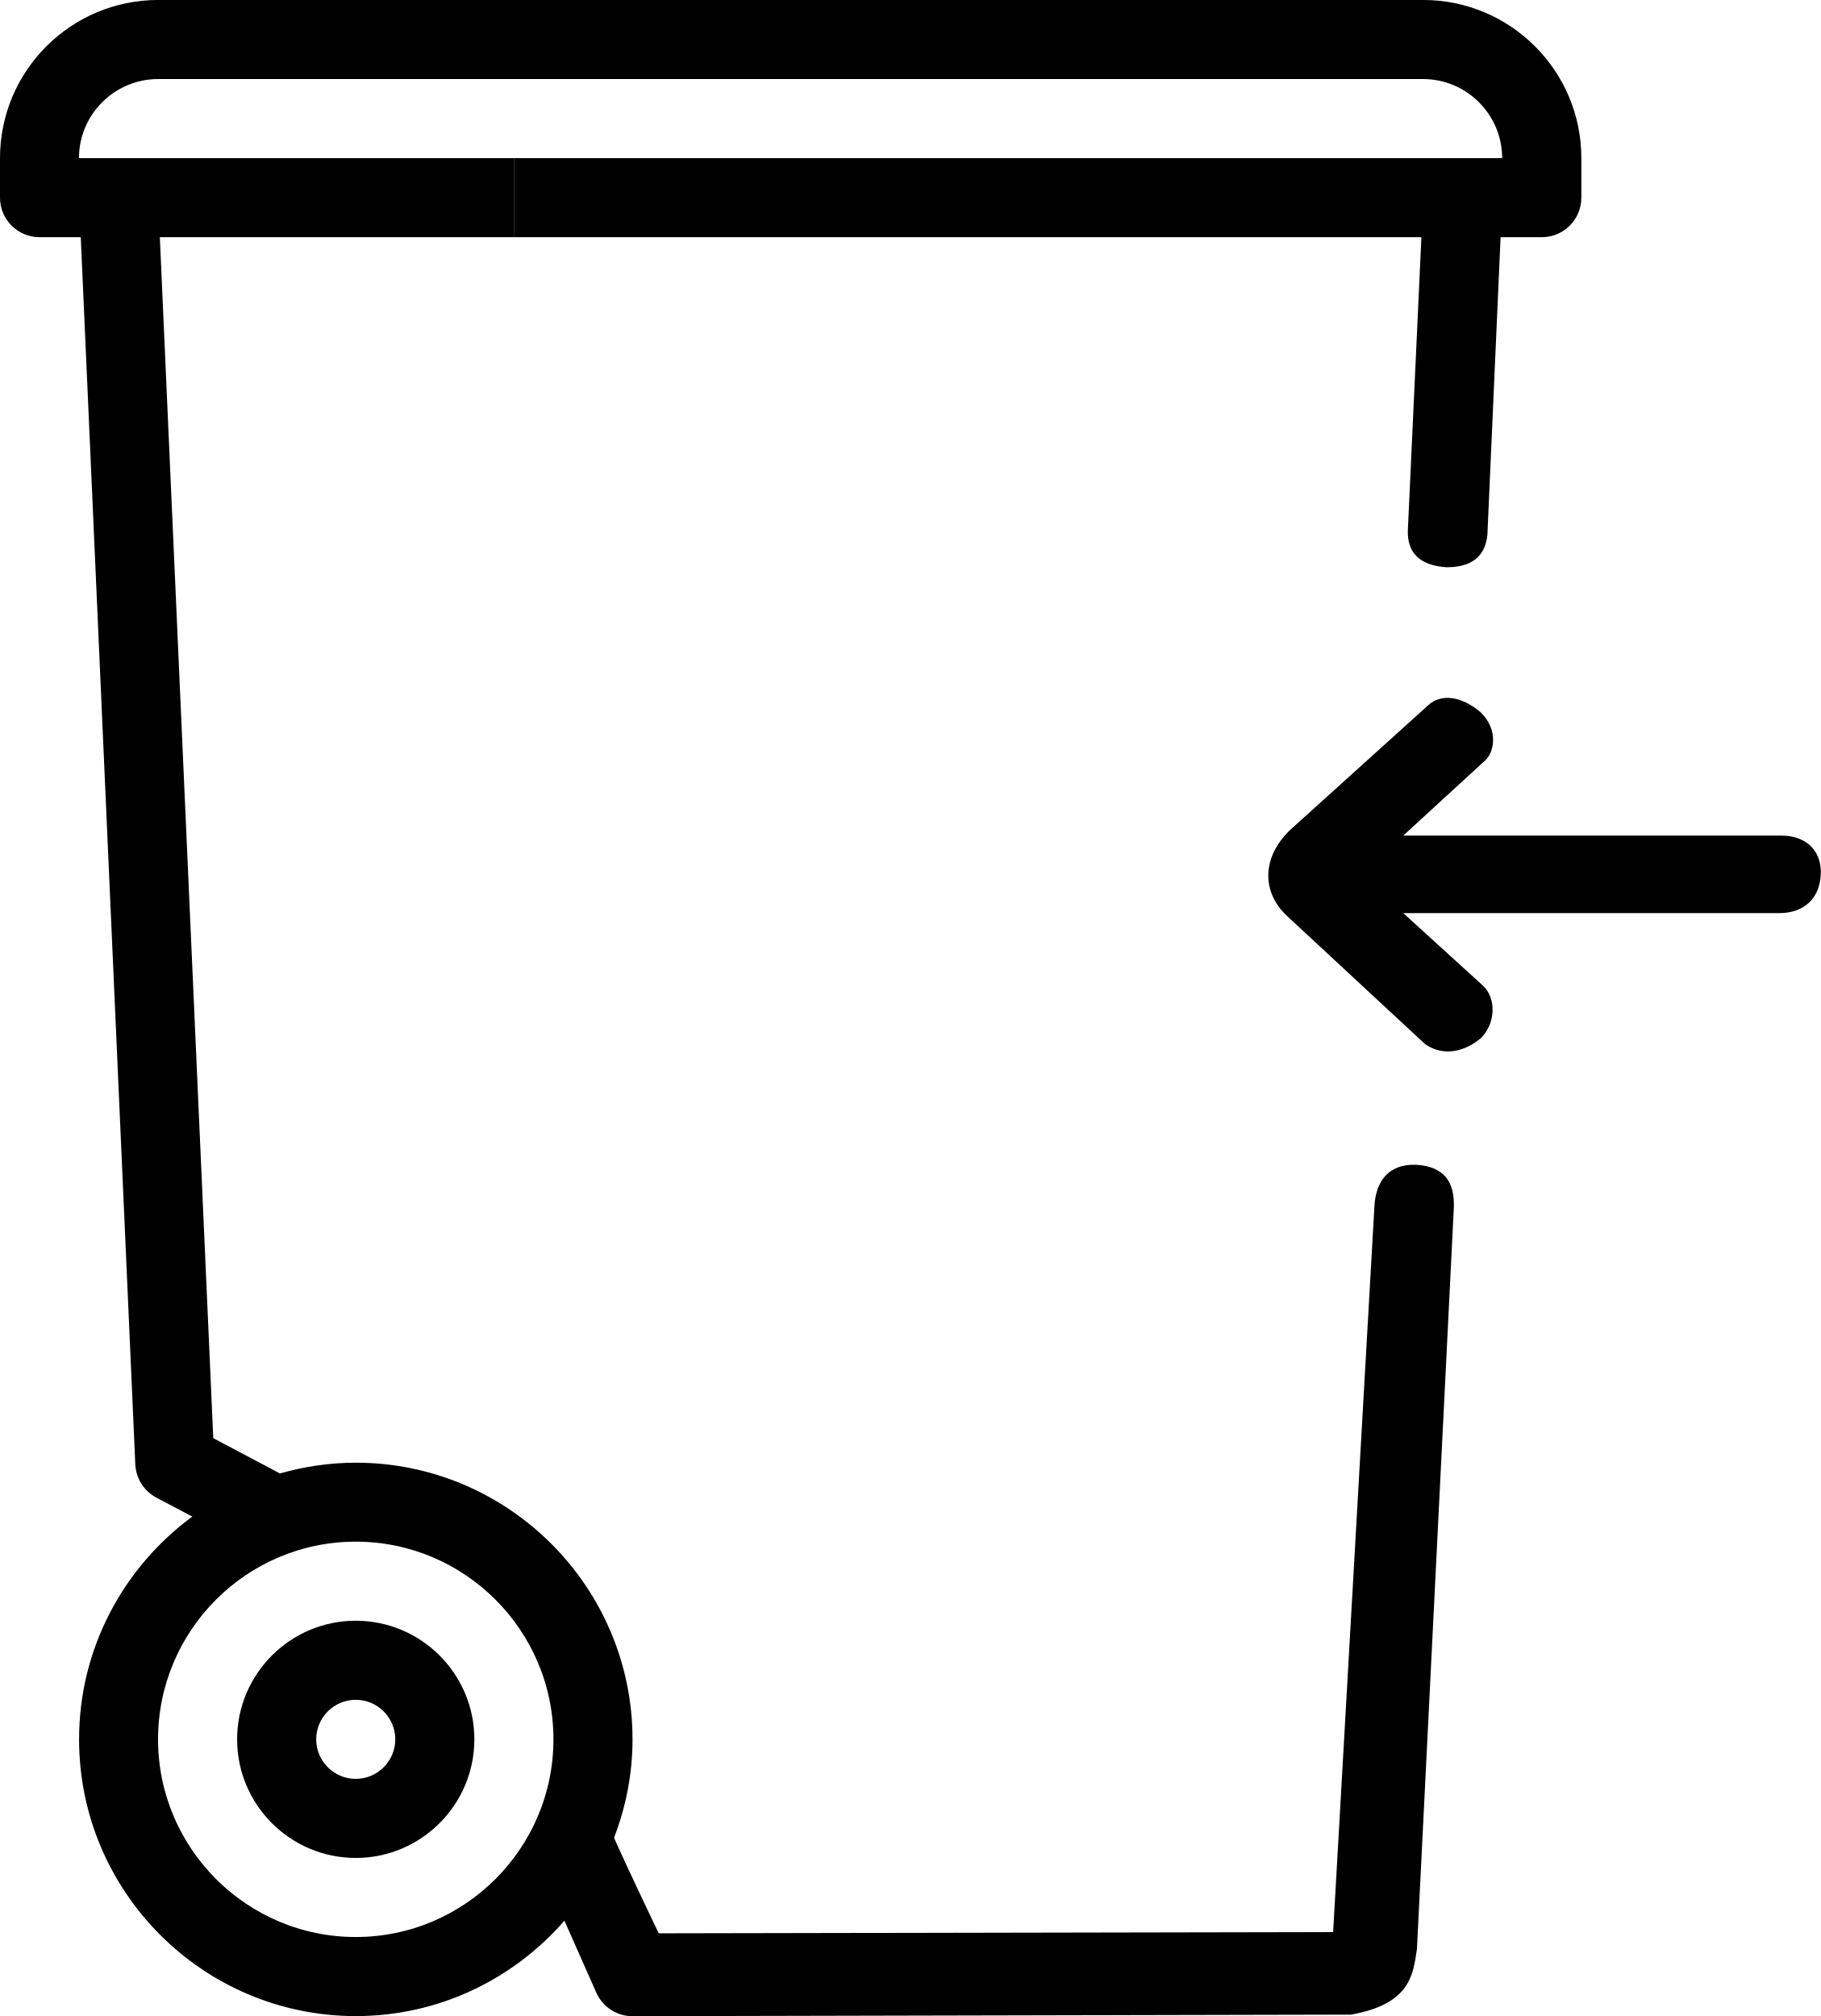
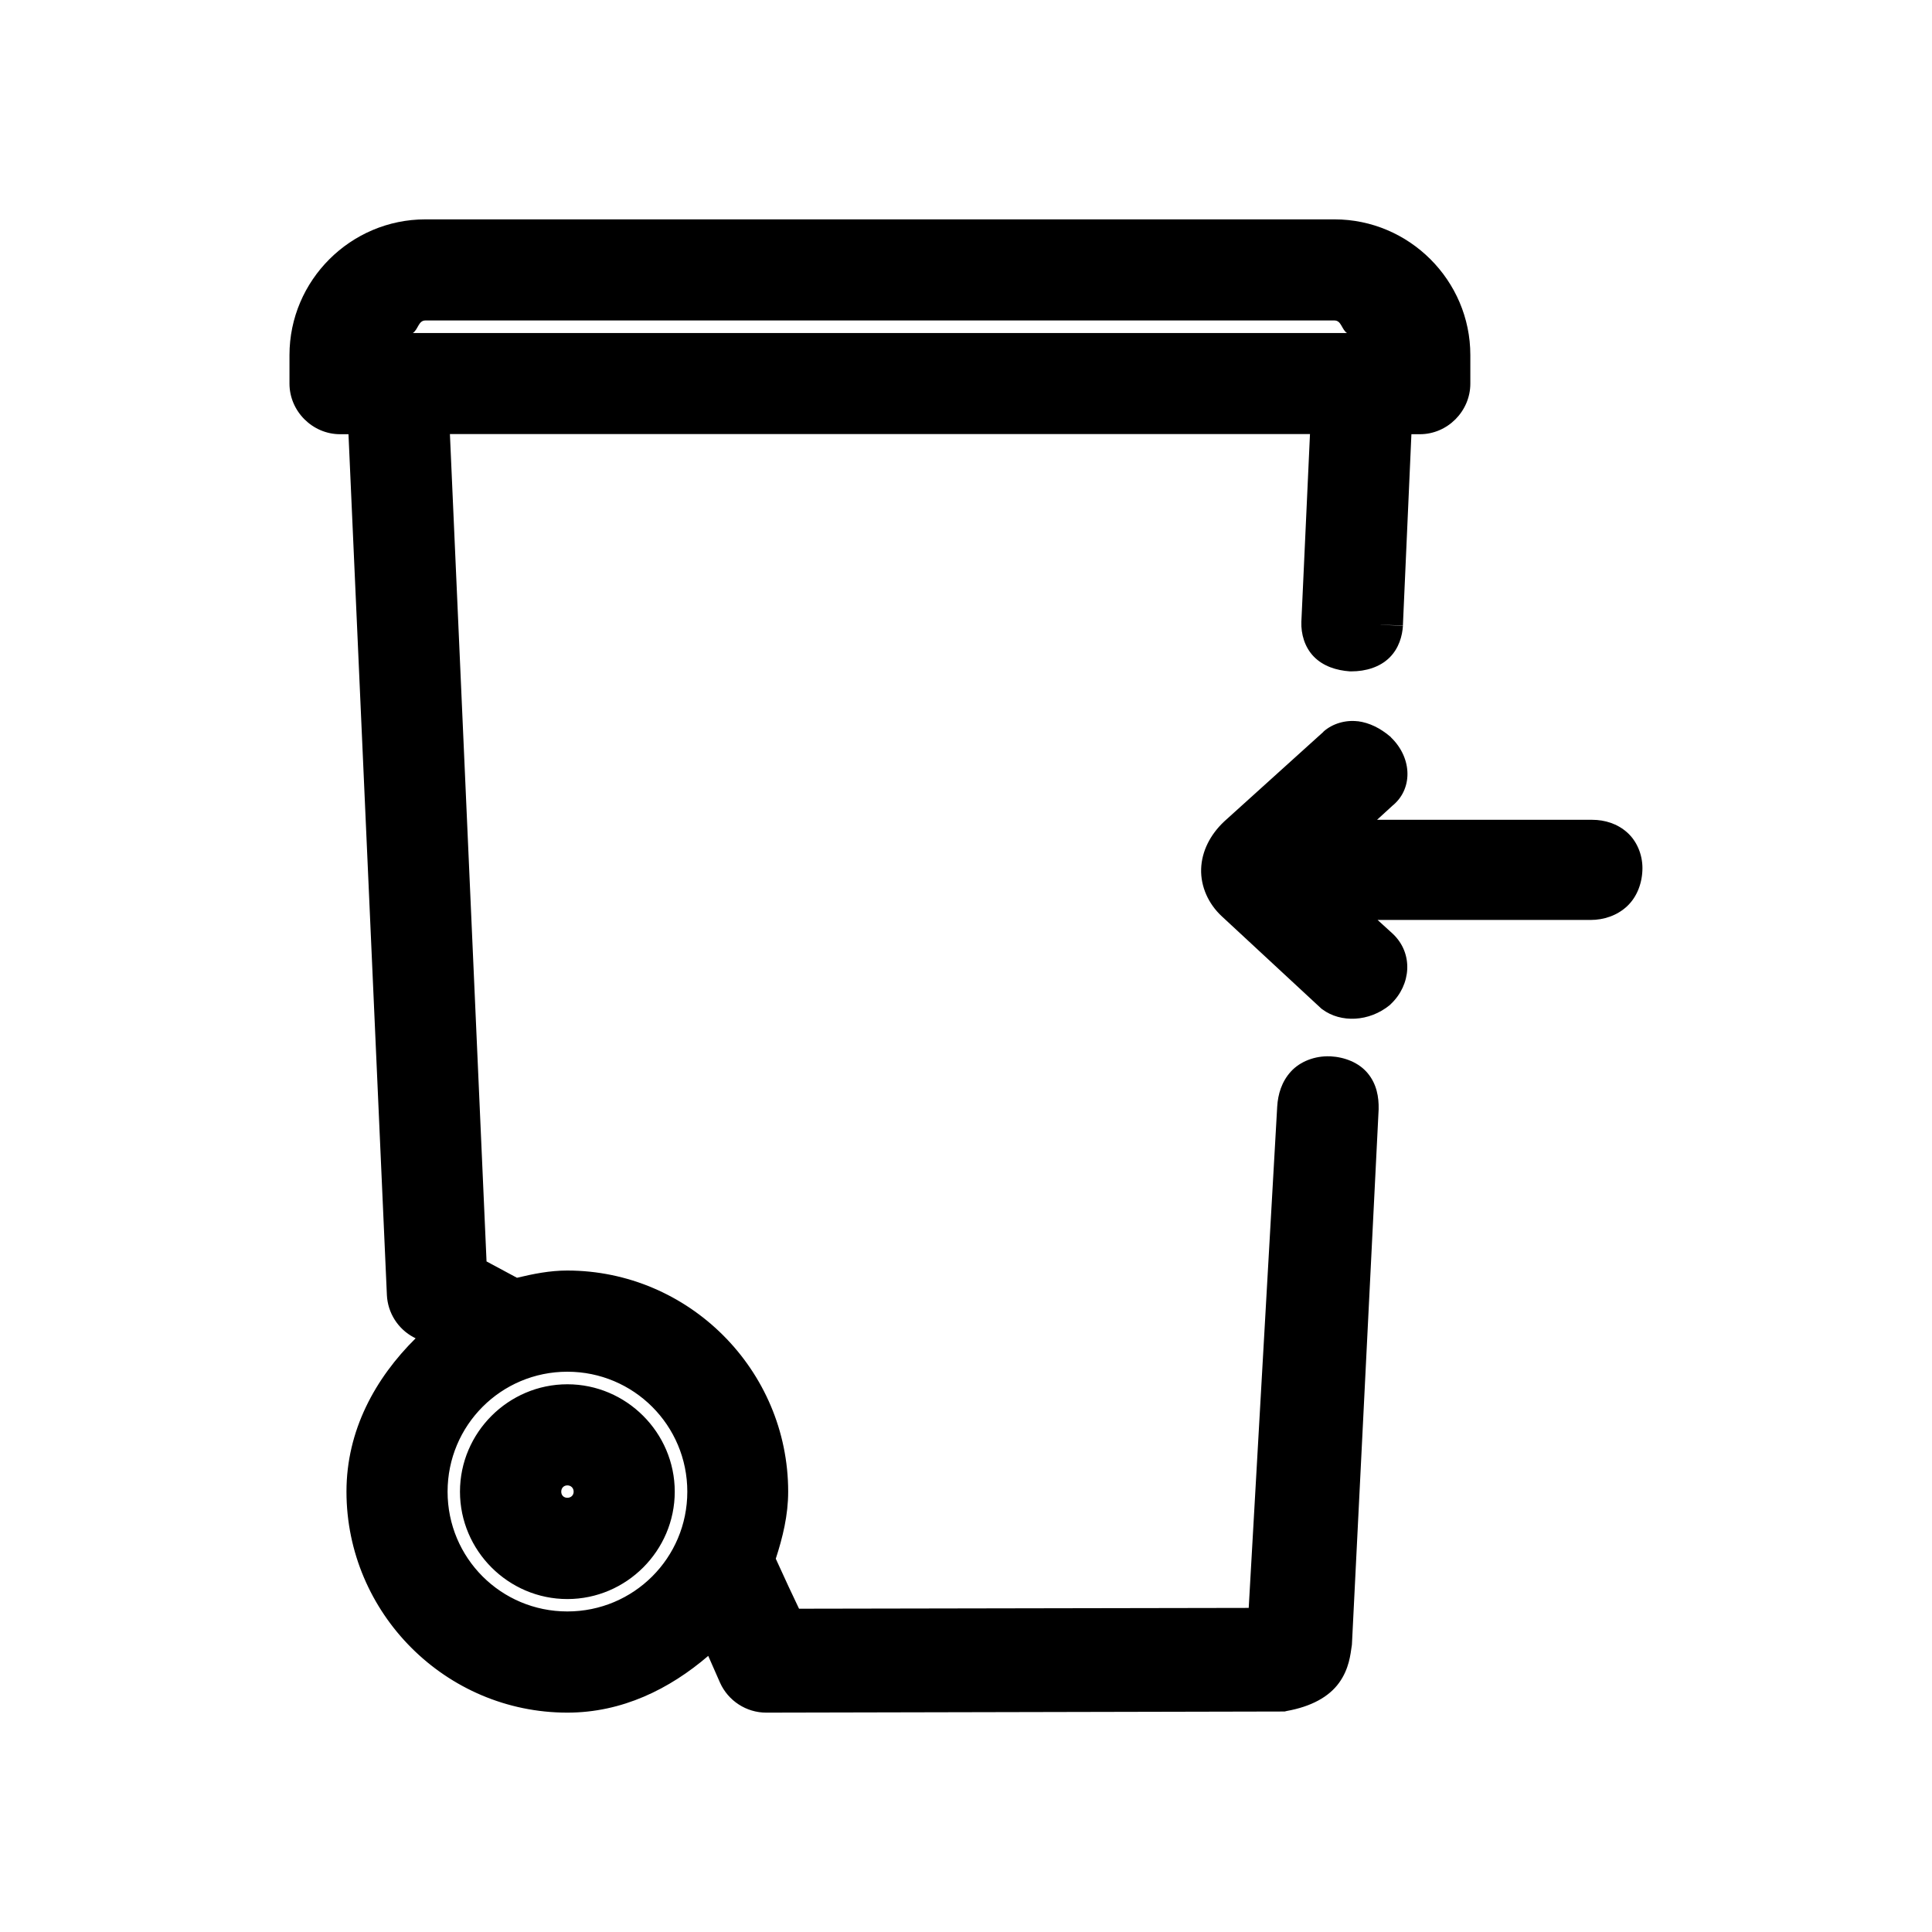
- <svg xmlns="http://www.w3.org/2000/svg" width="21.675" height="24" version="1.1" viewBox="0 0 16.256 18" id="svg2846">
-   <defs id="defs2850" />
-   <g id="g2844" transform="translate(-175.0001,-96.25323)" />
-   <g id="g20162" style="display:inline" transform="translate(-175.0001,-96.25323)">
-     <path id="path20160" style="stroke-width:0.363" d="m 187.528,103.714 0.719,-0.66 c 0.094,-0.072 0.137,-0.282 -0.029,-0.442 -0.177,-0.149 -0.354,-0.164 -0.465,-0.064 l -1.23,1.111 c -0.259,0.244 -0.263,0.559 -0.031,0.774 l 1.228,1.14 c 0.127,0.094 0.316,0.102 0.498,-0.048 0.133,-0.127 0.145,-0.354 0.023,-0.47 l -0.713,-0.649 h 3.358 c 0.216,0 0.37,-0.13 0.37,-0.368 0,-0.205 -0.149,-0.324 -0.348,-0.324 m -2.628,-2.705 0.117,-2.638 h 0.368 c 0.195,0 0.353,-0.158 0.353,-0.353 v -0.353 c 0,-0.779 -0.633,-1.412 -1.412,-1.412 -3.765,3.5e-5 -7.529,-5.2e-5 -11.294,1.3e-5 -0.779,0 -1.412,0.633 -1.412,1.412 v 0.353 c 0,0.195 0.158,0.353 0.353,0.353 h 0.368 l 0.487,10.957 c 0.006,0.125 0.077,0.238 0.188,0.297 l 0.321,0.169 c -0.611,0.45 -1.011,1.173 -1.011,1.989 0,1.362 1.108,2.471 2.471,2.471 0.743,0 1.409,-0.331 1.862,-0.852 l 0.285,0.643 c 0.057,0.128 0.183,0.21 0.323,0.21 l 6.415,-0.014 c 0.53,-0.095 0.553,-0.355 0.588,-0.583 l 0.33,-6.632 c 0.005,-0.216 -0.083,-0.358 -0.338,-0.373 -0.249,-0.009 -0.358,0.153 -0.371,0.364 l -0.369,6.487 -6.021,0.011 c 0,0 -0.269,-0.559 -0.399,-0.853 0.105,-0.274 0.165,-0.568 0.165,-0.878 0,-1.362 -1.108,-2.471 -2.471,-2.471 -0.235,0 -0.461,0.035 -0.677,0.096 l -0.595,-0.315 -0.477,-10.723 h 3.16 v -0.706 h -3.882 c 0,-0.389 0.317,-0.706 0.706,-0.706 h 11.294 c 0.389,0 0.706,0.317 0.706,0.706 h -8.823 v 0.706 h 8.102 l -0.121,2.618 c -0.006,0.189 0.095,0.313 0.346,0.329 0.267,0 0.355,-0.138 0.366,-0.31 z m -8.339,10.774 c 0,0.973 -0.792,1.765 -1.765,1.765 -0.973,0 -1.765,-0.792 -1.765,-1.765 0,-0.973 0.792,-1.765 1.765,-1.765 0.973,0 1.765,0.792 1.765,1.765 z m -1.765,1.059 c 0.584,0 1.059,-0.475 1.059,-1.059 0,-0.584 -0.475,-1.059 -1.059,-1.059 -0.584,0 -1.059,0.475 -1.059,1.059 0,0.584 0.475,1.059 1.059,1.059 z m 0,-1.412 c 0.194,0 0.353,0.158 0.353,0.353 0,0.195 -0.159,0.353 -0.353,0.353 -0.194,0 -0.353,-0.158 -0.353,-0.353 0,-0.195 0.159,-0.353 0.353,-0.353 z" />
-   </g>
+ <svg xmlns="http://www.w3.org/2000/svg" width="24" height="24" version="1.1" viewBox="0 0 24 24" id="svg2846">
+   <defs id="defs2261" />
+   <path id="path2208" style="color:#000000;fill:#000000;-inkscape-stroke:none" d="m 5.284,2.725 c -0.928,0 -1.688,0.758 -1.688,1.686 v 0.354 c 0,0.344 0.286,0.629 0.629,0.629 H 4.329 L 4.806,16.086 v 0.002 c 0.011,0.221 0.137,0.421 0.334,0.525 l 0.023,0.012 c -0.502,0.497 -0.859,1.144 -0.859,1.904 0,1.511 1.233,2.746 2.744,2.746 0.68,0 1.27,-0.293 1.75,-0.705 l 0.146,0.332 c 0.101,0.226 0.328,0.374 0.576,0.373 l 6.439,-0.014 0.023,-0.006 c 0.307,-0.055 0.526,-0.176 0.652,-0.35 0.126,-0.174 0.142,-0.354 0.158,-0.461 l 0.002,-0.014 0.332,-6.65 v -0.004 c 0.003,-0.147 -0.024,-0.309 -0.135,-0.443 -0.111,-0.134 -0.286,-0.201 -0.463,-0.211 h -0.002 -0.004 c -0.186,-0.007 -0.37,0.062 -0.486,0.189 -0.116,0.127 -0.161,0.285 -0.17,0.434 l -0.354,6.229 -5.586,0.01 c -0.063,-0.131 -0.182,-0.384 -0.289,-0.621 0.086,-0.265 0.154,-0.539 0.154,-0.834 0,-1.511 -1.234,-2.746 -2.746,-2.746 -0.217,0 -0.422,0.042 -0.623,0.09 L 6.044,15.67 5.589,5.392 h 2.596 0.551 7.537 l -0.107,2.332 v 0.002 c -0.005,0.146 0.039,0.313 0.156,0.432 0.117,0.119 0.28,0.17 0.447,0.182 h 0.008 0.01 c 0.181,0 0.354,-0.053 0.473,-0.17 0.119,-0.117 0.16,-0.271 0.168,-0.398 l -0.551,-0.018 c -0.002,0.009 -0.007,0.029 -0.004,0.025 0.005,-0.004 -0.018,0.005 -0.074,0.008 -0.069,-0.007 -0.089,-0.021 -0.084,-0.016 0.005,0.005 0.002,0.002 0.002,-0.023 v -0.004 l 0.135,-2.902 H 8.735 v -0.154 h 8.824 v -0.275 c 0,-0.539 -0.444,-0.982 -0.982,-0.982 H 5.284 c -0.539,0 -0.982,0.444 -0.982,0.982 v 0.275 h 3.883 v 0.154 H 5.013 l 0.496,11.168 0.832,0.439 0.107,-0.029 c 0.193,-0.055 0.392,-0.086 0.6,-0.086 1.213,0 2.195,0.983 2.195,2.195 0,0.275 -0.053,0.535 -0.146,0.779 l -0.039,0.105 0.045,0.104 c 0.135,0.304 0.402,0.861 0.402,0.861 l 0.076,0.156 6.453,-0.012 0.385,-6.744 v -0.002 c 0.004,-0.06 0.021,-0.089 0.025,-0.094 0.004,-0.005 -0.003,-0.012 0.06,-0.01 0.059,0.005 0.068,0.015 0.065,0.01 -0.004,-0.005 0.009,0.011 0.008,0.08 l -0.33,6.609 c -0.017,0.109 -0.031,0.174 -0.057,0.209 -0.026,0.036 -0.088,0.089 -0.297,0.129 l -6.375,0.014 c -0.031,6e-5 -0.057,-0.017 -0.07,-0.047 l -0.461,-1.037 -0.283,0.326 c -0.404,0.464 -0.995,0.758 -1.656,0.758 -1.213,0 -2.195,-0.983 -2.195,-2.195 0,-0.726 0.356,-1.367 0.9,-1.768 l 0.352,-0.26 -0.707,-0.375 c -0.024,-0.013 -0.041,-0.036 -0.043,-0.064 v -0.002 L 4.857,4.842 H 4.226 c -0.046,0 -0.078,-0.032 -0.078,-0.078 v -0.354 c 0,-0.629 0.507,-1.135 1.137,-1.135 3.765,-6.5e-5 7.528,3.5e-5 11.293,0 0.629,0 1.137,0.506 1.137,1.135 v 0.354 c 0,0.047 -0.029,0.078 -0.076,0.078 h -0.633 l -0.127,2.895 v 0.006 c -0.001,0.009 -8.4e-4,0.007 -0.002,0.012 l 0.551,0.014 v -0.014 l 0.105,-2.361 h 0.105 c 0.343,0 0.627,-0.285 0.627,-0.629 v -0.354 c 0,-0.928 -0.76,-1.686 -1.688,-1.686 -3.765,3.5e-5 -7.528,-6.5e-5 -11.293,0 z m 0,1.256 h 11.293 c 0.087,0 0.089,0.113 0.156,0.156 H 8.735 8.184 5.128 c 0.067,-0.043 0.069,-0.156 0.156,-0.156 z m 11.582,4.979 c -0.148,-0.018 -0.311,0.026 -0.426,0.129 v 0.002 l -1.232,1.113 -0.002,0.002 c -0.172,0.162 -0.278,0.369 -0.285,0.588 -0.007,0.219 0.09,0.434 0.256,0.588 l 1.238,1.148 0.014,0.01 c 0.226,0.167 0.578,0.156 0.836,-0.055 l 0.008,-0.008 0.008,-0.008 c 0.245,-0.234 0.281,-0.621 0.023,-0.867 l -0.002,-0.002 -0.189,-0.172 h 2.646 c 0.163,0 0.33,-0.054 0.455,-0.172 0.125,-0.118 0.189,-0.294 0.189,-0.473 0,-0.169 -0.07,-0.336 -0.191,-0.443 -0.121,-0.108 -0.277,-0.156 -0.432,-0.156 h -2.674 l 0.199,-0.182 -0.019,0.016 c 0.267,-0.205 0.263,-0.597 -0.006,-0.857 l -0.006,-0.008 -0.008,-0.006 c -0.12,-0.101 -0.253,-0.169 -0.4,-0.188 z m -0.066,0.547 c 0.013,0.002 0.054,0.014 0.111,0.062 l -0.014,-0.014 c 0.063,0.06 -0.025,0.086 0.055,0.025 l -0.01,0.008 -1.25,1.146 h 0.707 3.381 c 0.045,0 0.063,0.013 0.066,0.016 0.003,0.003 0.006,-0.002 0.006,0.033 0,0.059 -0.011,0.068 -0.018,0.074 -0.007,0.006 -0.024,0.019 -0.076,0.019 h -4.07 l 1.234,1.123 c -0.012,-0.011 -0.01,0.034 -0.019,0.06 -0.087,0.065 -0.121,0.056 -0.146,0.037 l -1.205,-1.121 c -0.066,-0.061 -0.084,-0.113 -0.082,-0.166 0.002,-0.053 0.026,-0.123 0.113,-0.205 z m -9.752,6.982 c -1.122,0 -2.039,0.919 -2.039,2.041 0,1.122 0.917,2.039 2.039,2.039 1.122,0 2.041,-0.917 2.041,-2.039 0,-1.122 -0.919,-2.041 -2.041,-2.041 z m 0,0.551 c 0.824,0 1.49,0.666 1.49,1.49 0,0.824 -0.666,1.488 -1.49,1.488 -0.824,0 -1.488,-0.664 -1.488,-1.488 0,-0.824 0.664,-1.49 1.488,-1.49 z m 0,0.156 c -0.733,0 -1.334,0.601 -1.334,1.334 0,0.733 0.601,1.334 1.334,1.334 0.733,0 1.334,-0.601 1.334,-1.334 0,-0.733 -0.601,-1.334 -1.334,-1.334 z m 0,0.549 c 0.434,0 0.785,0.351 0.785,0.785 0,0.434 -0.351,0.783 -0.785,0.783 -0.434,0 -0.783,-0.349 -0.783,-0.783 0,-0.434 0.349,-0.785 0.783,-0.785 z m 0,0.156 c -0.344,0 -0.627,0.285 -0.627,0.629 0,0.344 0.283,0.627 0.627,0.627 0.344,0 0.629,-0.283 0.629,-0.627 0,-0.344 -0.285,-0.629 -0.629,-0.629 z m 0,0.551 c 0.045,0 0.078,0.033 0.078,0.078 0,0.045 -0.033,0.076 -0.078,0.076 -0.045,0 -0.076,-0.031 -0.076,-0.076 0,-0.045 0.031,-0.078 0.076,-0.078 z m 9.352,-7.991 0.719,-0.66 c 0.094,-0.072 0.137,-0.282 -0.029,-0.442 -0.177,-0.149 -0.354,-0.164 -0.465,-0.064 l -1.23,1.111 c -0.259,0.244 -0.263,0.559 -0.031,0.774 l 1.228,1.14 c 0.127,0.094 0.316,0.102 0.498,-0.048 0.133,-0.127 0.145,-0.354 0.023,-0.47 l -0.713,-0.649 h 3.358 c 0.216,0 0.37,-0.13 0.37,-0.368 0,-0.205 -0.149,-0.324 -0.348,-0.324 z m 0.752,-2.705 0.117,-2.638 h 0.368 c 0.195,0 0.353,-0.158 0.353,-0.353 v -0.353 c 0,-0.779 -0.633,-1.412 -1.412,-1.412 -3.765,3.5e-5 -7.529,-5.2e-5 -11.294,1.3e-5 -0.779,0 -1.412,0.633 -1.412,1.412 v 0.353 c 0,0.195 0.158,0.353 0.353,0.353 H 4.593 L 5.08,16.074 c 0.006,0.125 0.077,0.238 0.188,0.297 l 0.321,0.169 c -0.611,0.45 -1.011,1.173 -1.011,1.989 0,1.362 1.108,2.471 2.471,2.471 0.743,0 1.409,-0.331 1.862,-0.852 l 0.285,0.643 c 0.057,0.128 0.183,0.21 0.323,0.21 l 6.415,-0.014 c 0.53,-0.095 0.553,-0.355 0.588,-0.583 l 0.33,-6.632 c 0.005,-0.216 -0.083,-0.358 -0.338,-0.373 -0.249,-0.009 -0.358,0.153 -0.371,0.364 l -0.369,6.487 -6.021,0.011 c 0,0 -0.269,-0.559 -0.399,-0.853 0.105,-0.274 0.165,-0.568 0.165,-0.878 0,-1.362 -1.108,-2.471 -2.471,-2.471 -0.235,0 -0.461,0.035 -0.677,0.096 L 5.776,15.84 5.299,5.117 h 3.16 V 4.411 H 4.578 c 0,-0.389 0.317,-0.706 0.706,-0.706 h 11.294 c 0.389,0 0.706,0.317 0.706,0.706 H 8.46 v 0.706 h 8.102 l -0.121,2.618 c -0.006,0.189 0.095,0.313 0.346,0.329 0.267,0 0.355,-0.138 0.366,-0.31 z M 8.813,18.529 c 0,0.973 -0.792,1.765 -1.765,1.765 -0.973,0 -1.765,-0.792 -1.765,-1.765 0,-0.973 0.792,-1.765 1.765,-1.765 0.973,0 1.765,0.792 1.765,1.765 z m -1.765,1.059 c 0.584,0 1.059,-0.475 1.059,-1.059 0,-0.584 -0.475,-1.059 -1.059,-1.059 -0.584,0 -1.059,0.475 -1.059,1.059 0,0.584 0.475,1.059 1.059,1.059 z m 0,-1.412 c 0.194,0 0.353,0.158 0.353,0.353 0,0.195 -0.159,0.353 -0.353,0.353 -0.194,0 -0.353,-0.158 -0.353,-0.353 0,-0.195 0.159,-0.353 0.353,-0.353 z" />
</svg>
